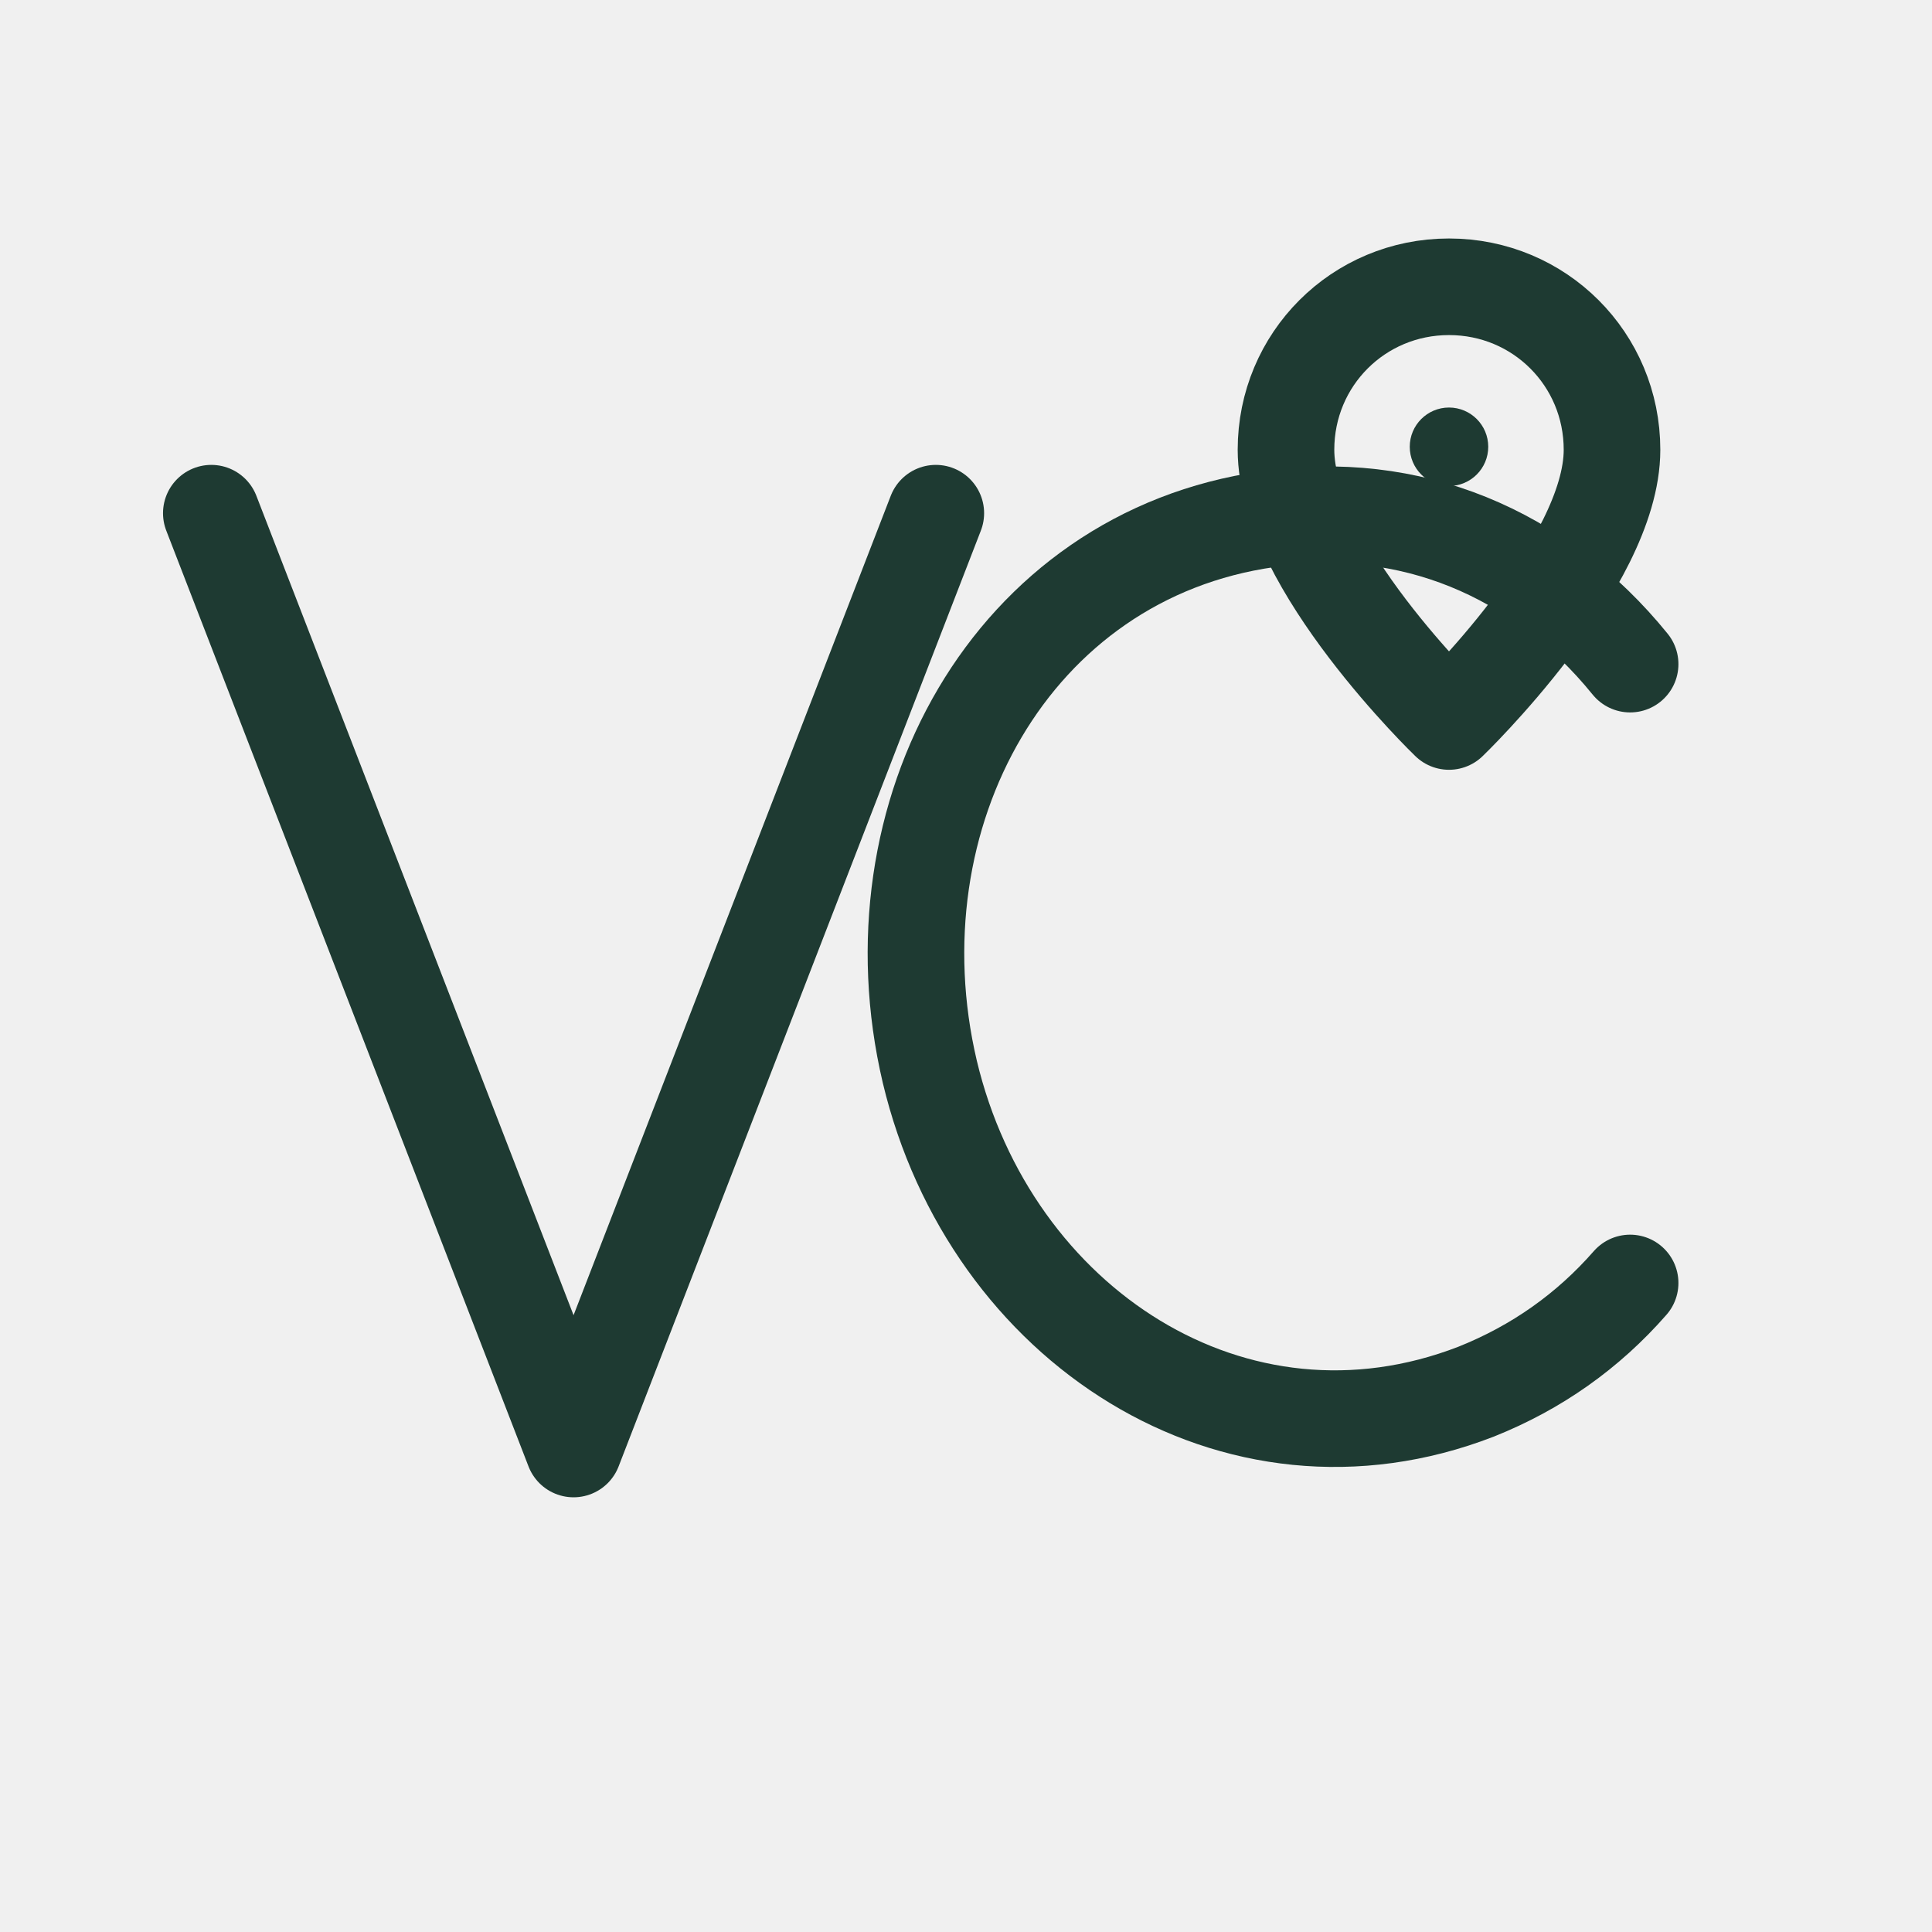
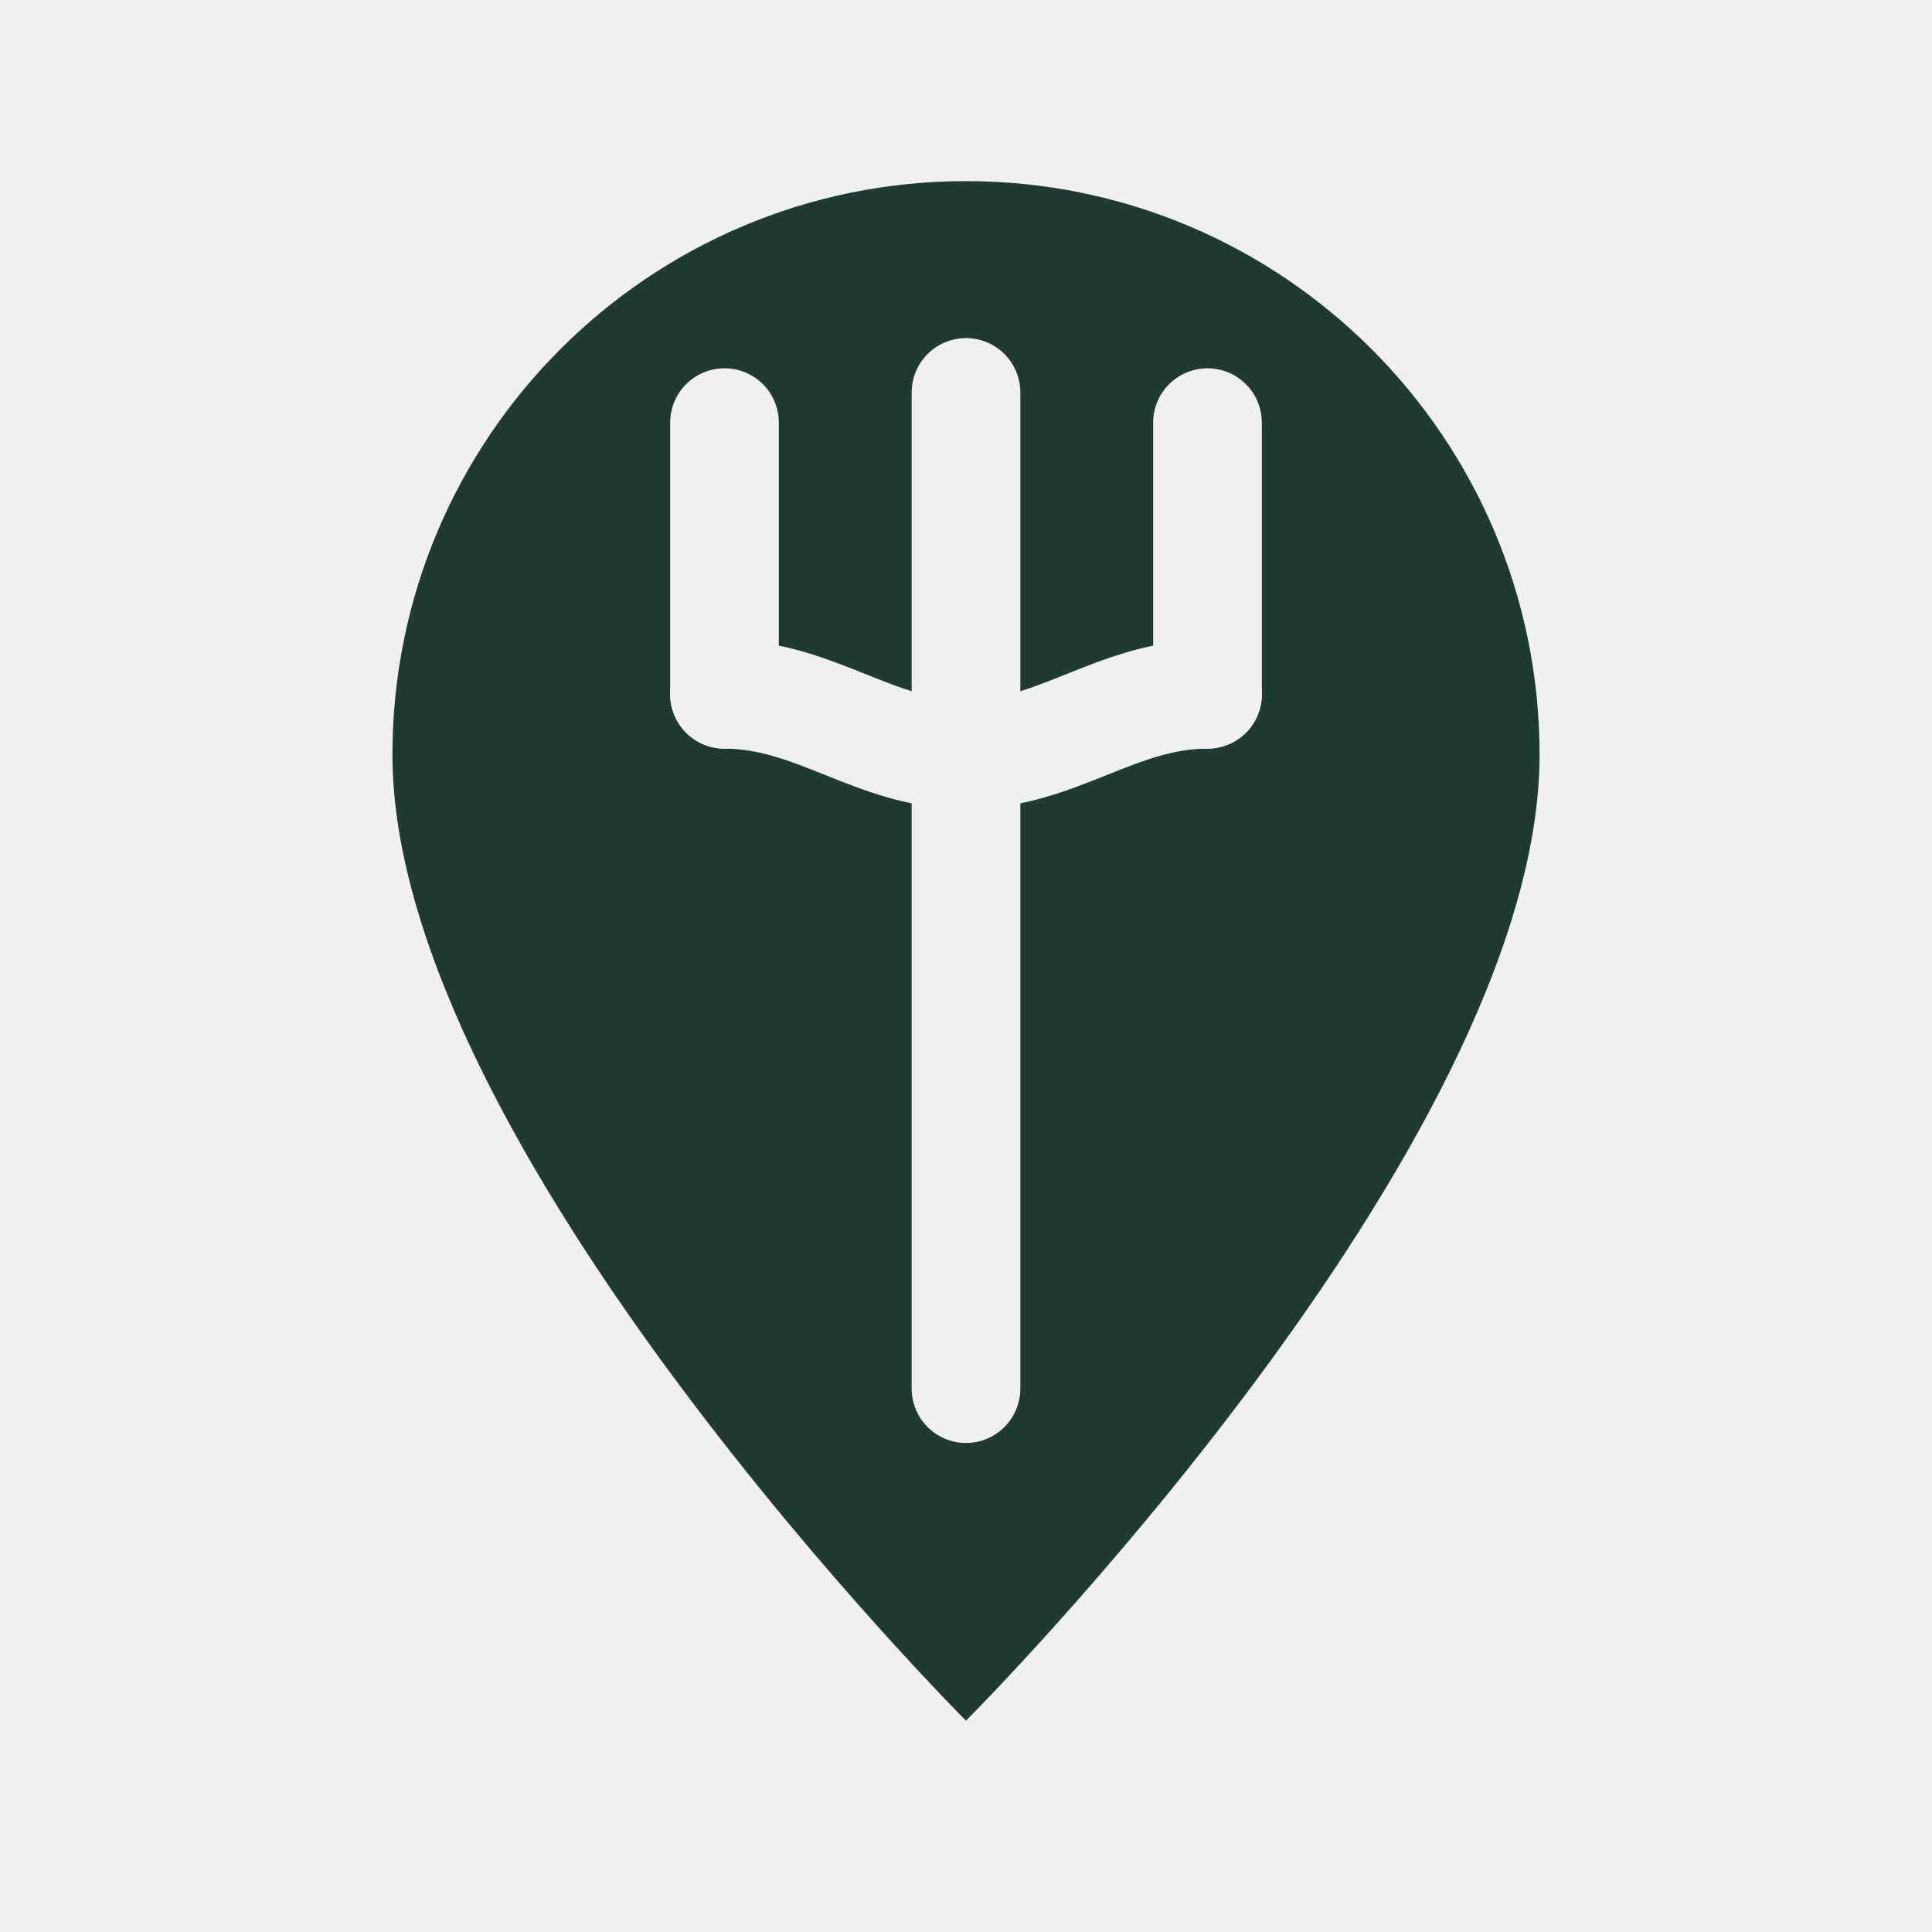
<svg xmlns="http://www.w3.org/2000/svg" viewBox="0 0 64 64">
-   <g fill="none" stroke="#1E3A32" stroke-linecap="round" stroke-linejoin="round" stroke-width="3.2">
-     <path d="M7 17 19 48 31 17" />
-     <path d="M54 22c-3-3.7-7.3-5.5-12-4.8-8.5 1.2-13.2 9.8-11.2 18.3 2 8.4 10.1 13.7 18.1 10.6 2-.8 3.7-2 5.1-3.6" />
-     <path d="M48 9.5c-3 0-5.4 2.4-5.4 5.4 0 3.8 5.4 9 5.4 9s5.4-5.2 5.4-9c0-3-2.4-5.4-5.4-5.4Z" />
-     <circle cx="48" cy="14.8" r="1.3" fill="#1E3A32" stroke="none" />
-   </g>
+   <defs>
+     <mask id="er-favicon-fork" maskUnits="userSpaceOnUse" x="0" y="0" width="64" height="64">
+       <rect width="64" height="64" fill="#fff" />
+       <g fill="none" stroke="#000" stroke-linecap="round" stroke-linejoin="round" stroke-width="3.6">
+         <path d="M24 14V23M32 13V25M40 14V23" />
+         <path d="M24 23C27 23 29 25 32 25C35 25 37 23 40 23" />
+         <path d="M32 25V46" />
+       </g>
+     </mask>
+   </defs>
+   <path d="M32 57C32 57 51 38 51 25A19 19 0 1 0 13 25C13 38 32 57 32 57Z" fill="#1E3A32" mask="url(#er-favicon-fork)" />
</svg>
